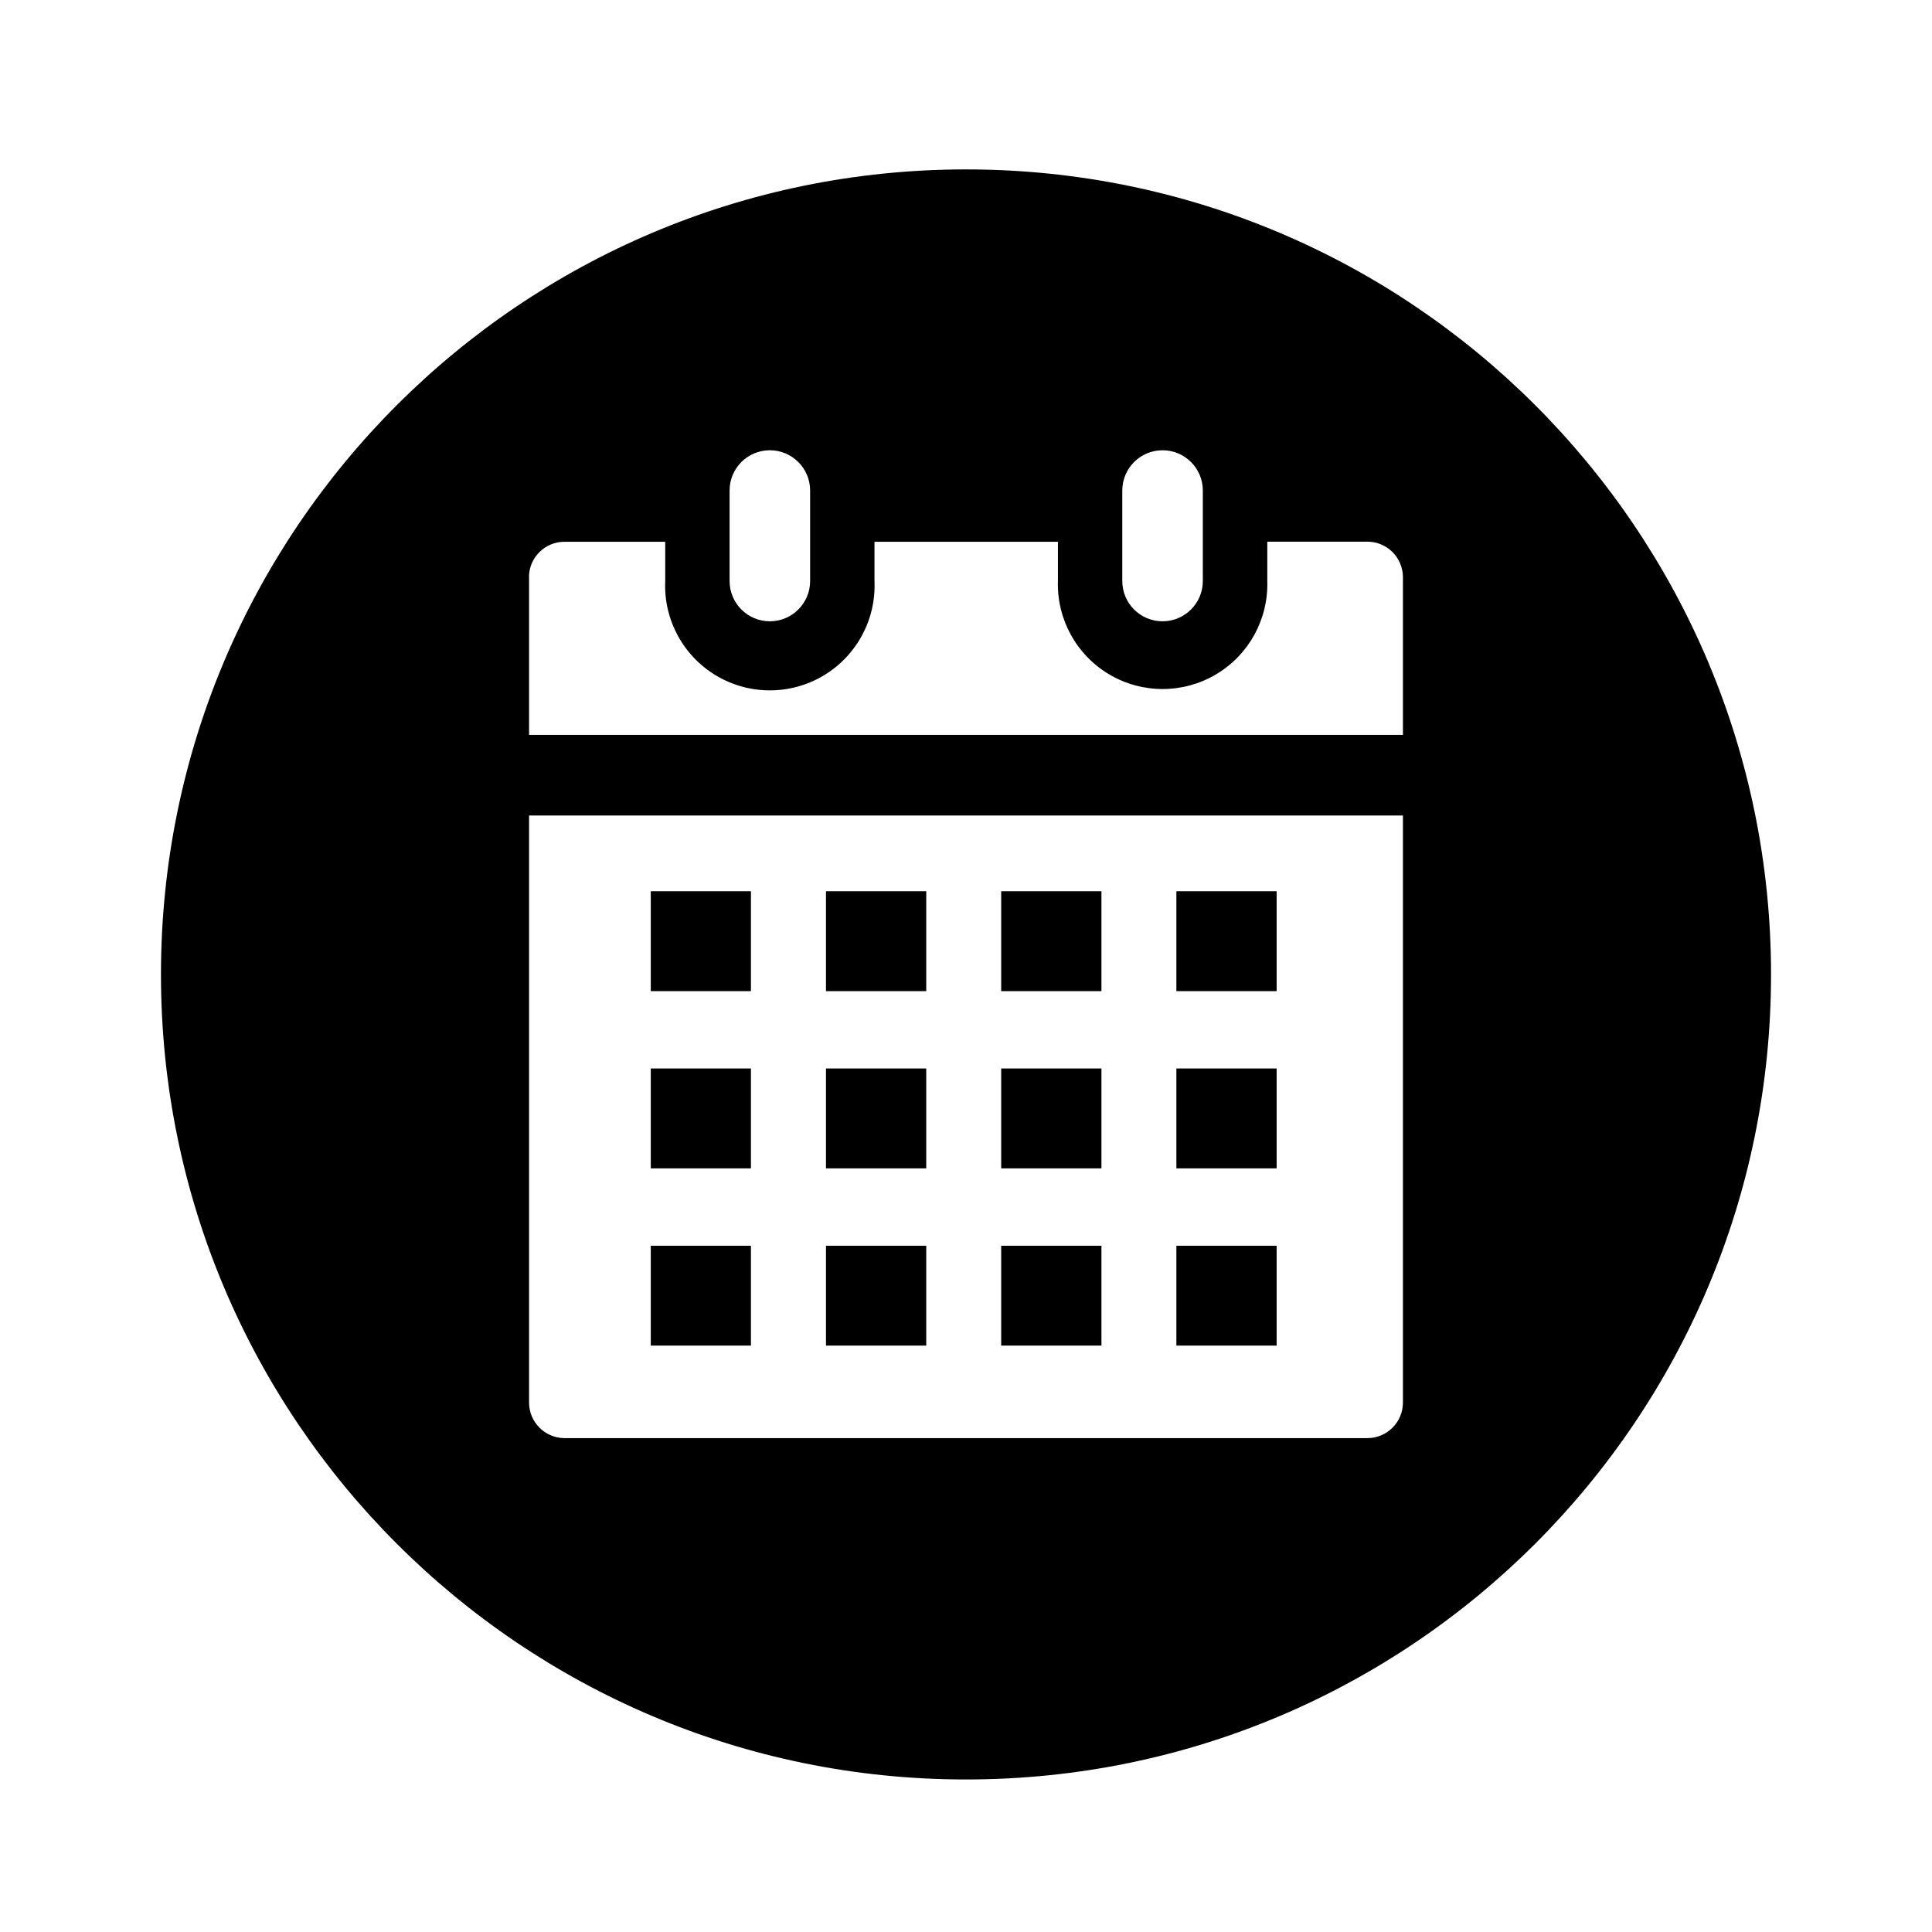
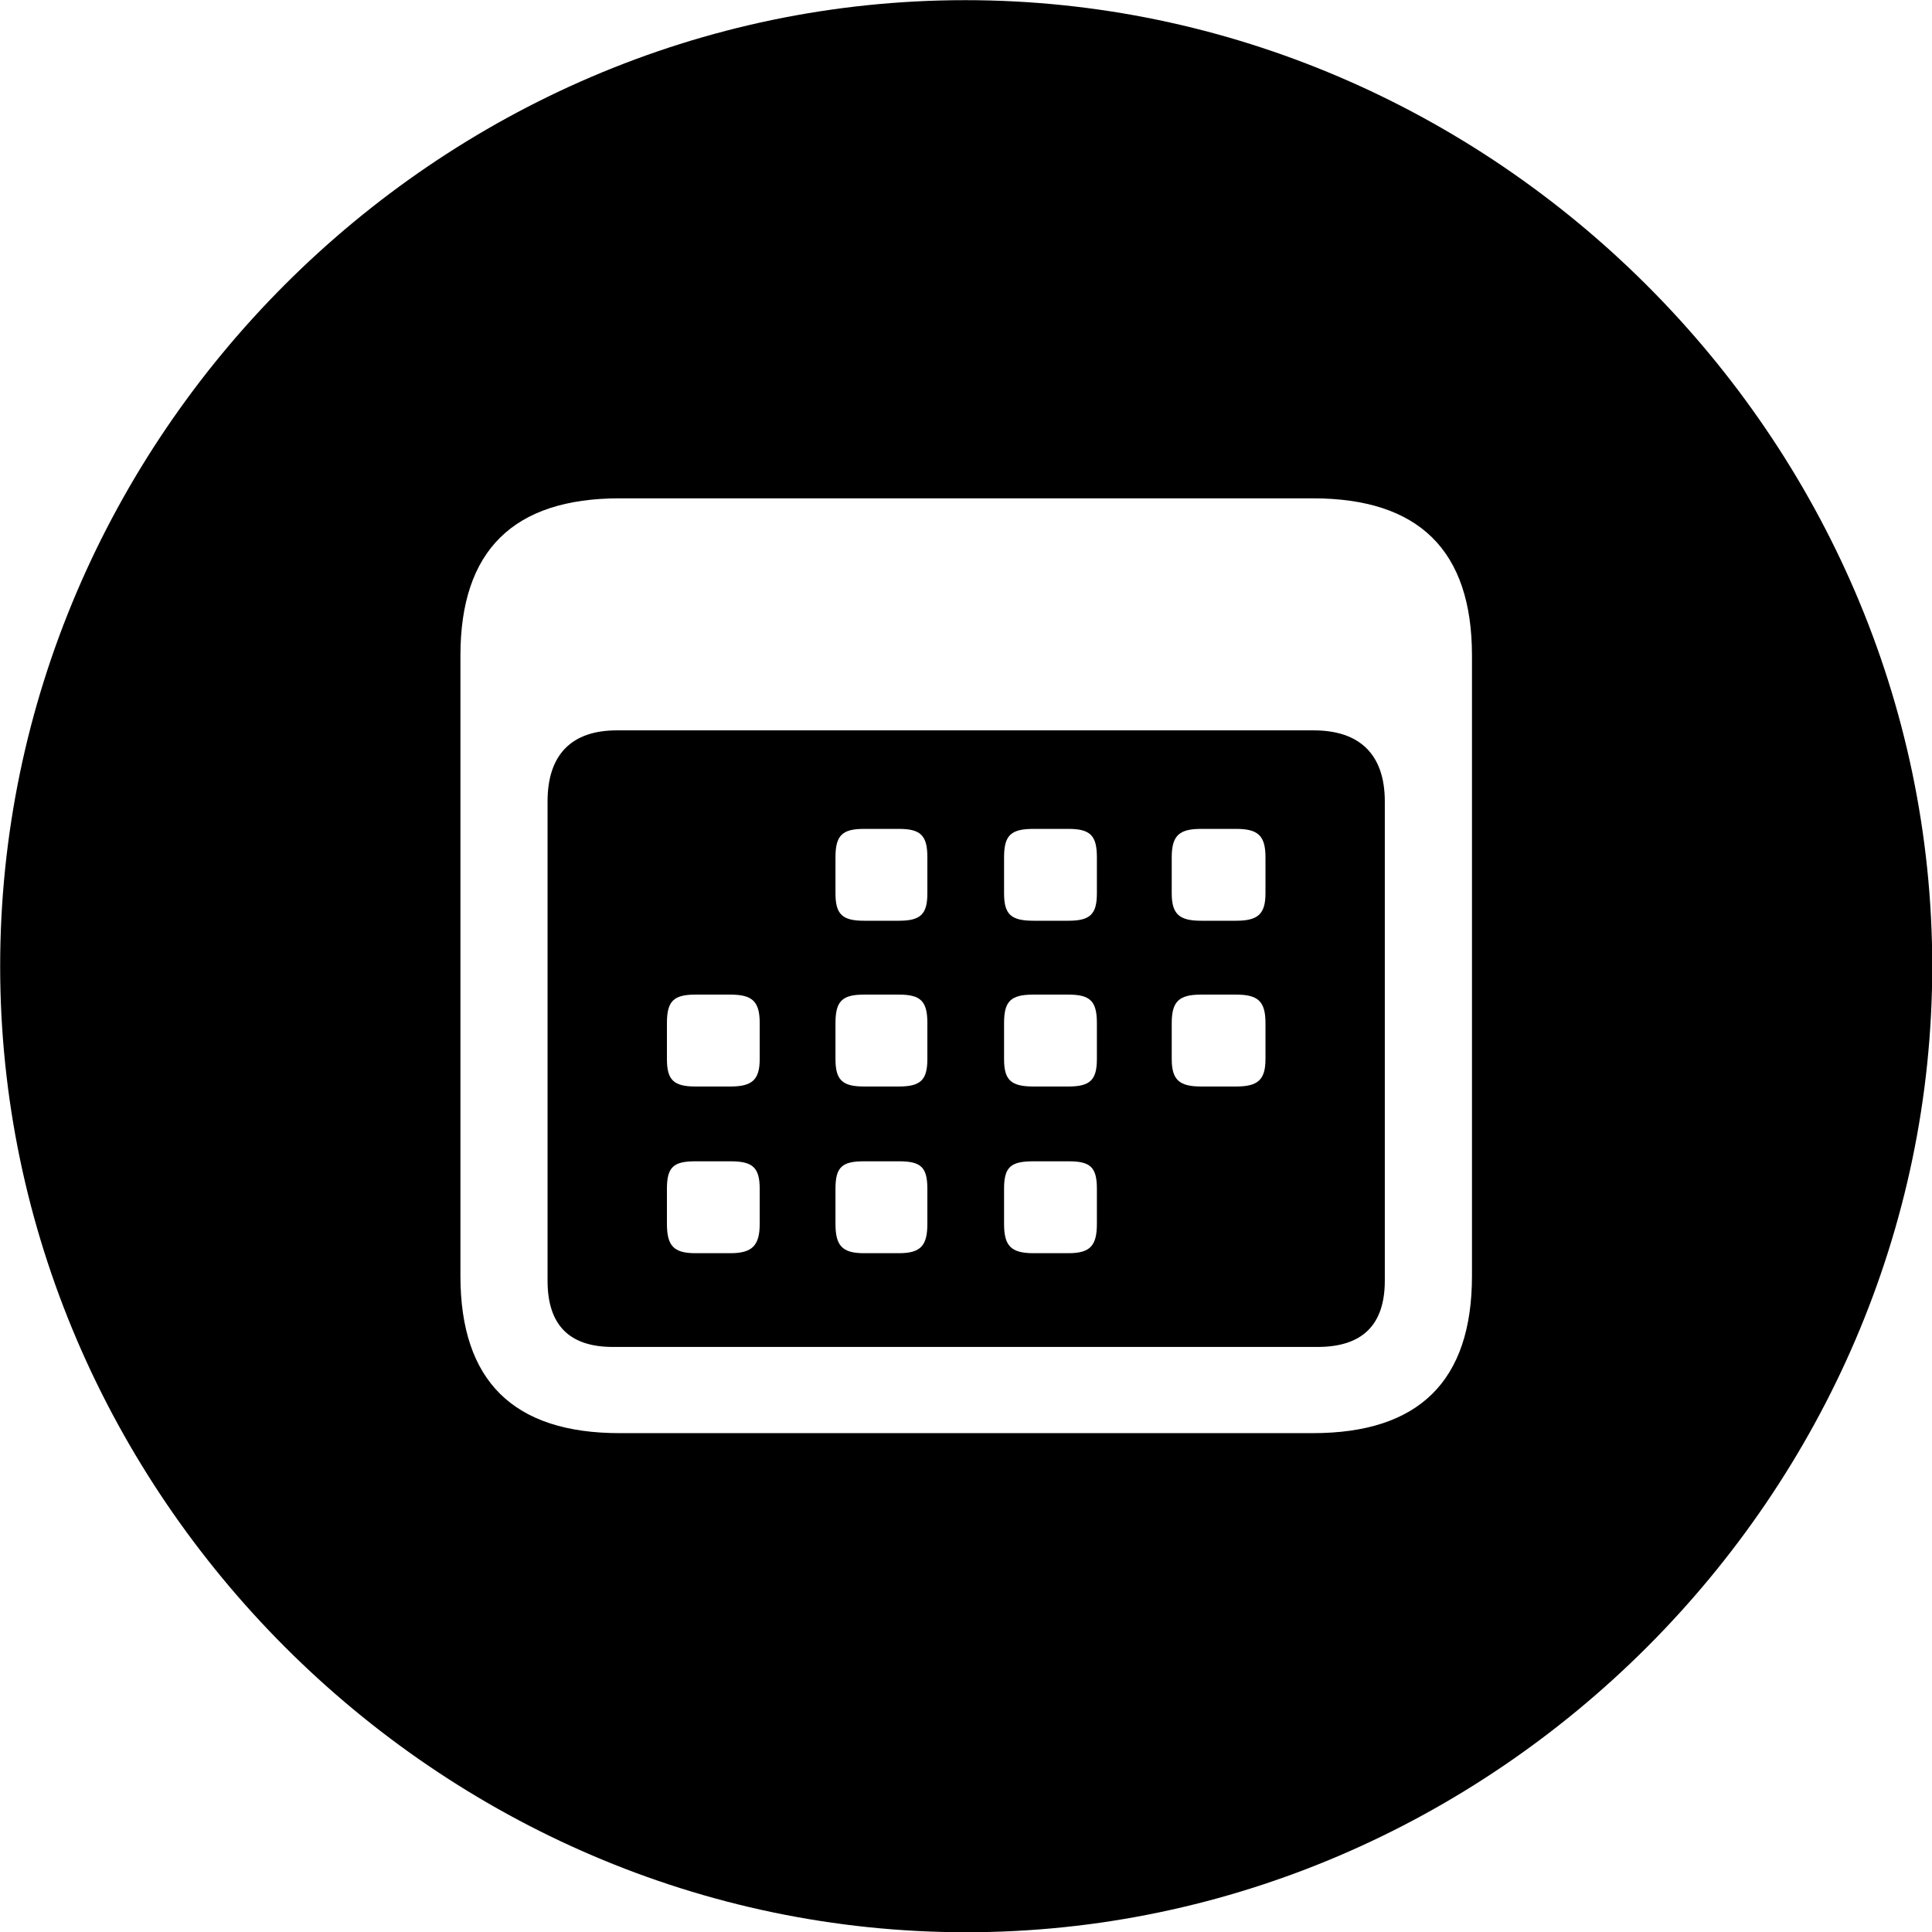
- <svg xmlns="http://www.w3.org/2000/svg" fill="#currentColor" width="800px" height="800px" viewBox="-1 0 19 19" class="cf-icon-svg">
-   <path d="M16.417 9.583A7.917 7.917 0 1 1 8.5 1.666a7.917 7.917 0 0 1 7.917 7.917zM4.203 5.676v1.551h8.594v-1.55a.35.35 0 0 0-.348-.35h-.986v.387a1.03 1.03 0 1 1-2.059 0v-.386H7.6v.386a1.03 1.03 0 1 1-2.058 0v-.386h-.99a.349.349 0 0 0-.35.348zm8.594 8.117V8.02H4.203v5.774a.35.35 0 0 0 .348.349h7.898a.35.35 0 0 0 .348-.349zM6.385 8.765H5.4v.982h.985zm0 1.743H5.4v.982h.985zm0 1.743H5.4v.982h.985zm.186-6.141a.396.396 0 0 0 .396-.396v-.89a.396.396 0 0 0-.792 0v.89a.396.396 0 0 0 .396.396zm1.538 2.655h-.986v.982h.986zm0 1.743h-.986v.982h.986zm0 1.743h-.986v.982h.986zm1.723-3.486h-.986v.982h.986zm0 1.743h-.986v.982h.986zm0 1.743h-.986v.982h.986zm.601-6.141a.396.396 0 0 0 .396-.396v-.89a.396.396 0 0 0-.792 0v.89a.396.396 0 0 0 .396.396zm1.122 2.655h-.986v.982h.986zm0 1.743h-.986v.982h.986zm0 1.743h-.986v.982h.986z" />
+ <svg xmlns="http://www.w3.org/2000/svg" fill="currentColor" viewBox="4.09 4.09 47.81 47.81">
+   <path d="M 28 51.906 C 41.055 51.906 51.906 41.055 51.906 28 C 51.906 14.922 41.031 4.094 27.977 4.094 C 14.898 4.094 4.094 14.922 4.094 28 C 4.094 41.055 14.922 51.906 28 51.906 Z M 19.422 39.555 C 16.797 39.555 15.484 38.266 15.484 35.664 L 15.484 20.312 C 15.484 17.711 16.797 16.422 19.422 16.422 L 36.578 16.422 C 39.203 16.422 40.516 17.711 40.516 20.312 L 40.516 35.664 C 40.516 38.266 39.203 39.555 36.578 39.555 Z M 19.258 37.422 L 36.695 37.422 C 37.797 37.422 38.359 36.883 38.359 35.781 L 38.359 23.922 C 38.359 22.75 37.727 22.164 36.601 22.164 L 19.351 22.164 C 18.25 22.164 17.64 22.75 17.64 23.922 L 17.64 35.781 C 17.64 36.883 18.18 37.422 19.258 37.422 Z M 25.469 26.875 C 24.93 26.875 24.765 26.711 24.765 26.195 L 24.765 25.305 C 24.765 24.766 24.93 24.602 25.469 24.602 L 26.336 24.602 C 26.875 24.602 27.039 24.766 27.039 25.305 L 27.039 26.195 C 27.039 26.711 26.875 26.875 26.336 26.875 Z M 29.664 26.875 C 29.101 26.875 28.937 26.711 28.937 26.195 L 28.937 25.305 C 28.937 24.766 29.101 24.602 29.664 24.602 L 30.531 24.602 C 31.07 24.602 31.234 24.766 31.234 25.305 L 31.234 26.195 C 31.234 26.711 31.07 26.875 30.531 26.875 Z M 33.812 26.875 C 33.273 26.875 33.086 26.711 33.086 26.195 L 33.086 25.305 C 33.086 24.766 33.273 24.602 33.812 24.602 L 34.68 24.602 C 35.219 24.602 35.406 24.766 35.406 25.305 L 35.406 26.195 C 35.406 26.711 35.219 26.875 34.68 26.875 Z M 21.297 30.977 C 20.758 30.977 20.594 30.812 20.594 30.297 L 20.594 29.406 C 20.594 28.867 20.758 28.703 21.297 28.703 L 22.164 28.703 C 22.703 28.703 22.89 28.867 22.89 29.406 L 22.89 30.297 C 22.89 30.812 22.703 30.977 22.164 30.977 Z M 25.469 30.977 C 24.93 30.977 24.765 30.812 24.765 30.297 L 24.765 29.406 C 24.765 28.867 24.93 28.703 25.469 28.703 L 26.336 28.703 C 26.875 28.703 27.039 28.867 27.039 29.406 L 27.039 30.297 C 27.039 30.812 26.875 30.977 26.336 30.977 Z M 29.664 30.977 C 29.101 30.977 28.937 30.812 28.937 30.297 L 28.937 29.406 C 28.937 28.867 29.101 28.703 29.664 28.703 L 30.531 28.703 C 31.07 28.703 31.234 28.867 31.234 29.406 L 31.234 30.297 C 31.234 30.812 31.07 30.977 30.531 30.977 Z M 33.812 30.977 C 33.273 30.977 33.086 30.812 33.086 30.297 L 33.086 29.406 C 33.086 28.867 33.273 28.703 33.812 28.703 L 34.68 28.703 C 35.219 28.703 35.406 28.867 35.406 29.406 L 35.406 30.297 C 35.406 30.812 35.219 30.977 34.68 30.977 Z M 21.297 35.102 C 20.758 35.102 20.594 34.914 20.594 34.375 L 20.594 33.508 C 20.594 32.969 20.758 32.828 21.297 32.828 L 22.164 32.828 C 22.703 32.828 22.89 32.969 22.89 33.508 L 22.89 34.375 C 22.89 34.914 22.703 35.102 22.164 35.102 Z M 25.469 35.102 C 24.93 35.102 24.765 34.914 24.765 34.375 L 24.765 33.508 C 24.765 32.969 24.93 32.828 25.469 32.828 L 26.336 32.828 C 26.875 32.828 27.039 32.969 27.039 33.508 L 27.039 34.375 C 27.039 34.914 26.875 35.102 26.336 35.102 Z M 29.664 35.102 C 29.101 35.102 28.937 34.914 28.937 34.375 L 28.937 33.508 C 28.937 32.969 29.101 32.828 29.664 32.828 L 30.531 32.828 C 31.07 32.828 31.234 32.969 31.234 33.508 L 31.234 34.375 C 31.234 34.914 31.07 35.102 30.531 35.102 Z" />
</svg>
